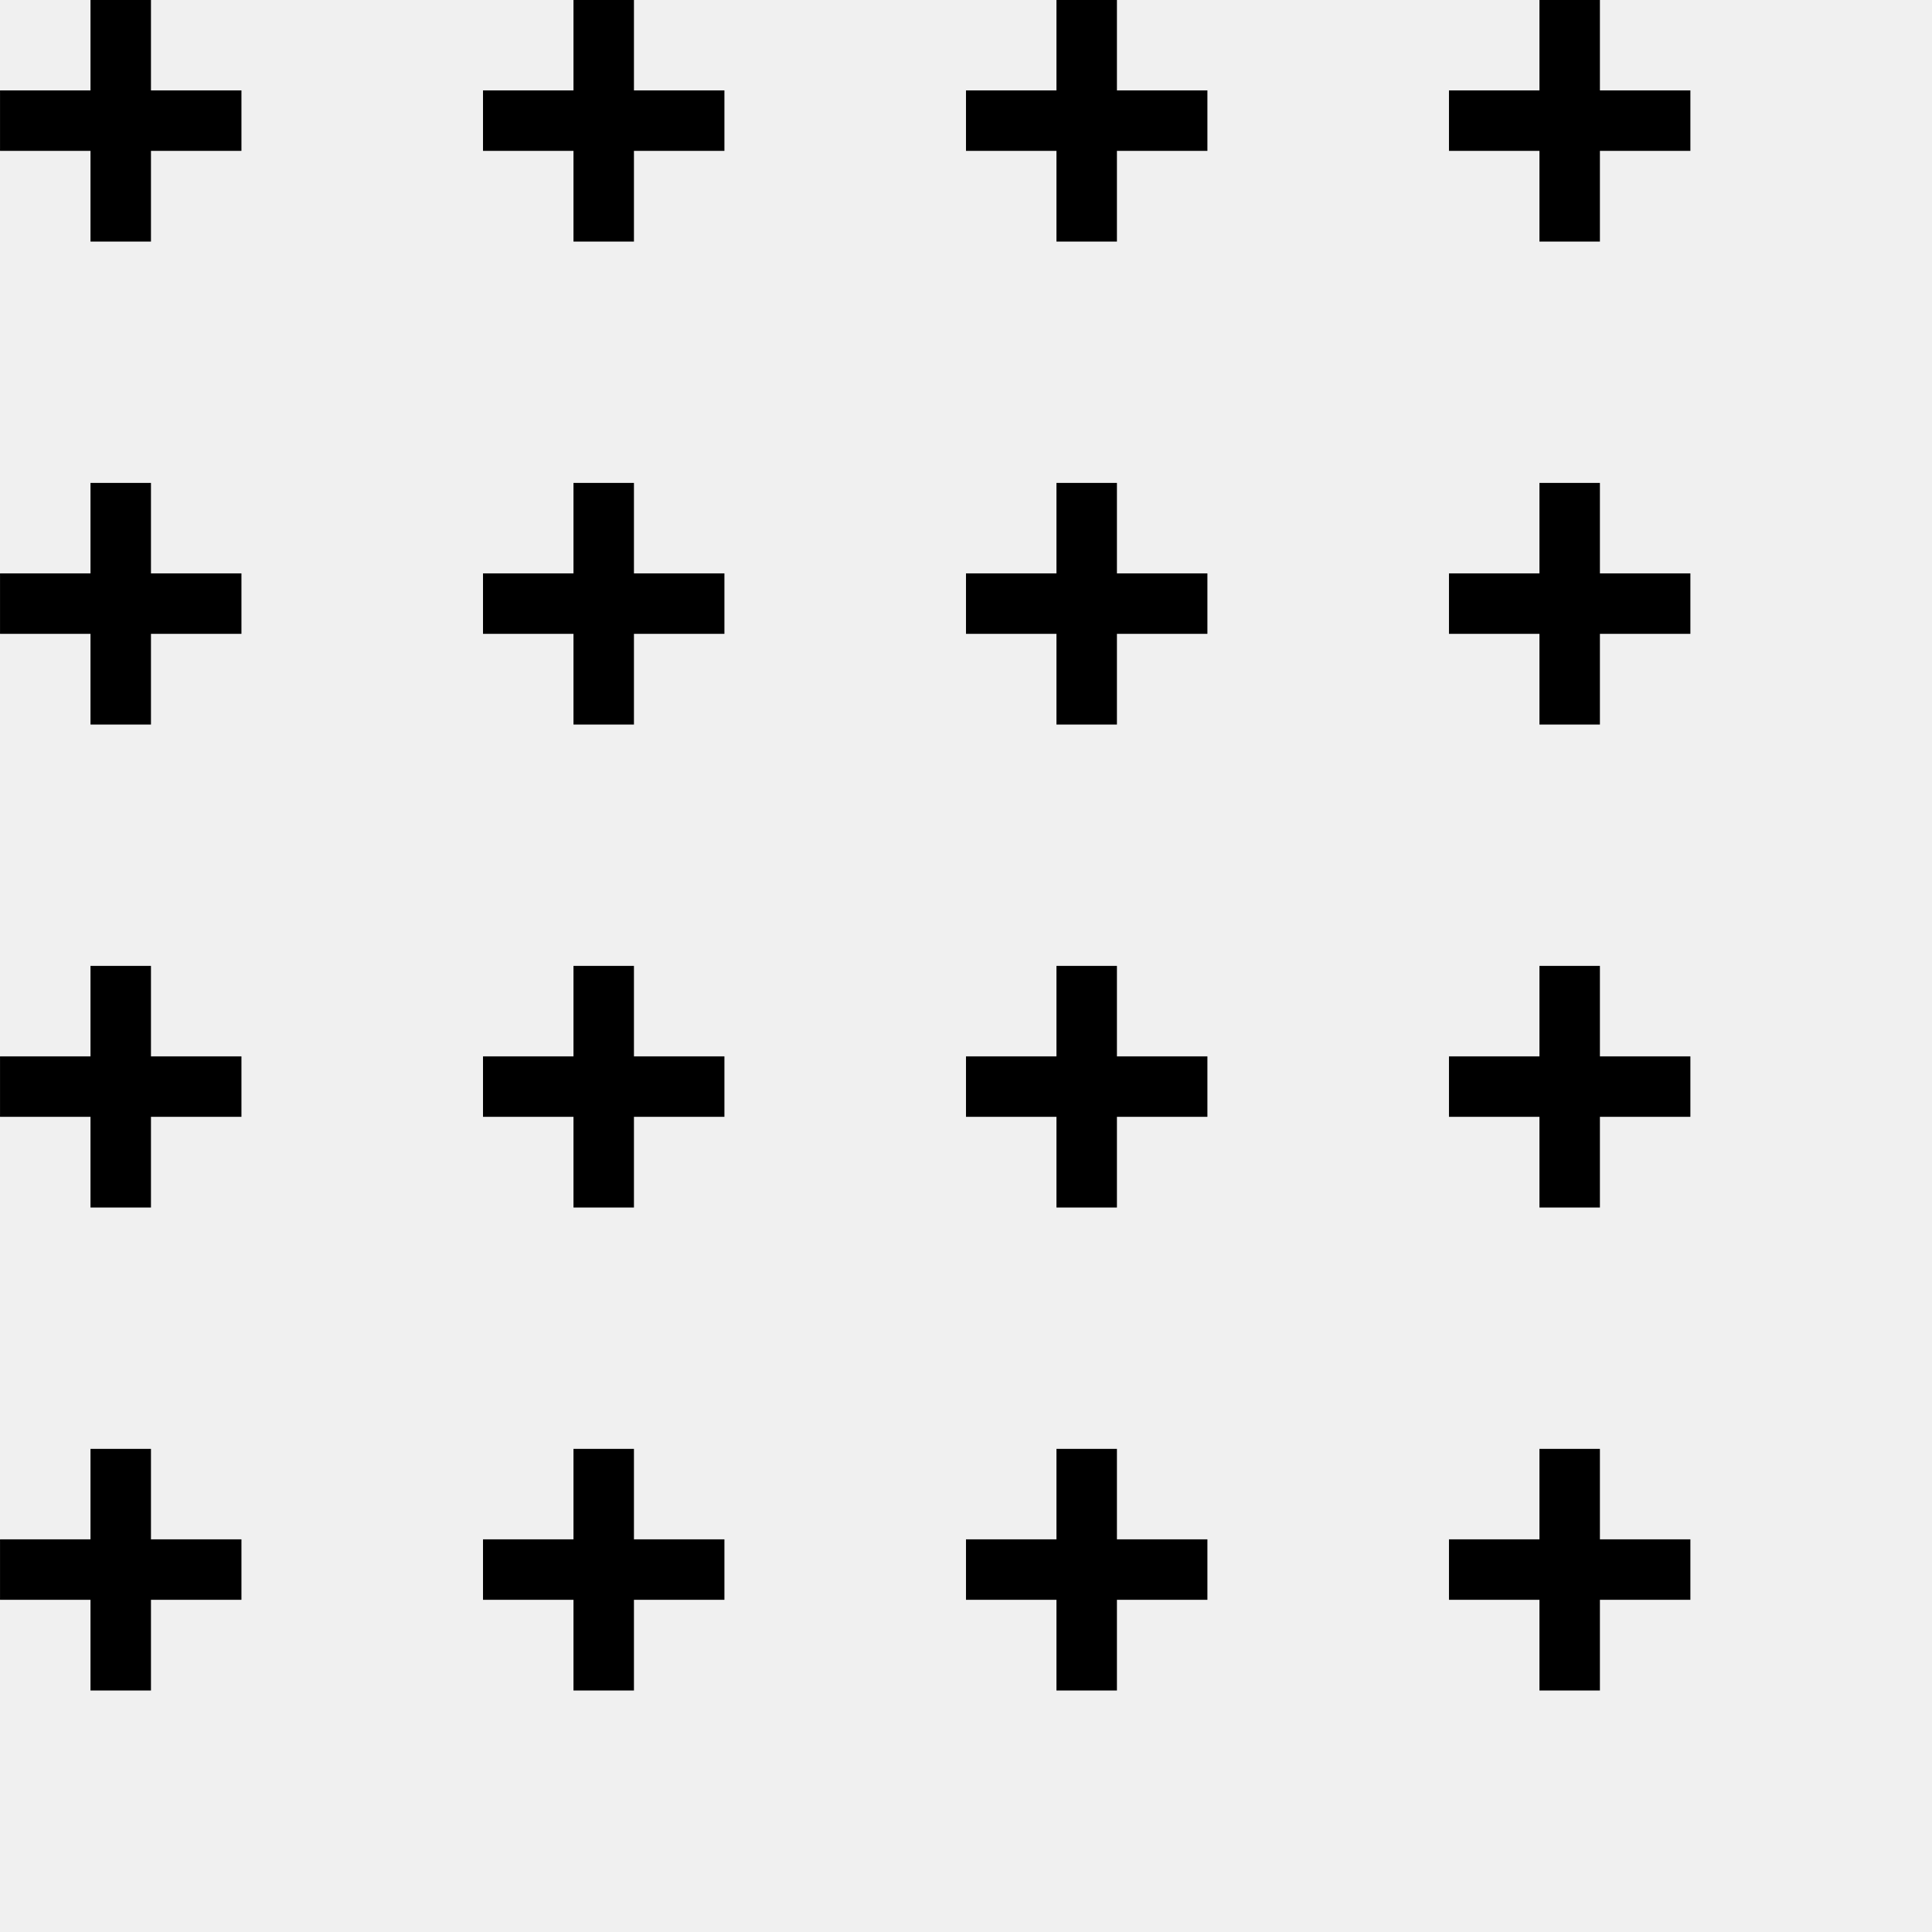
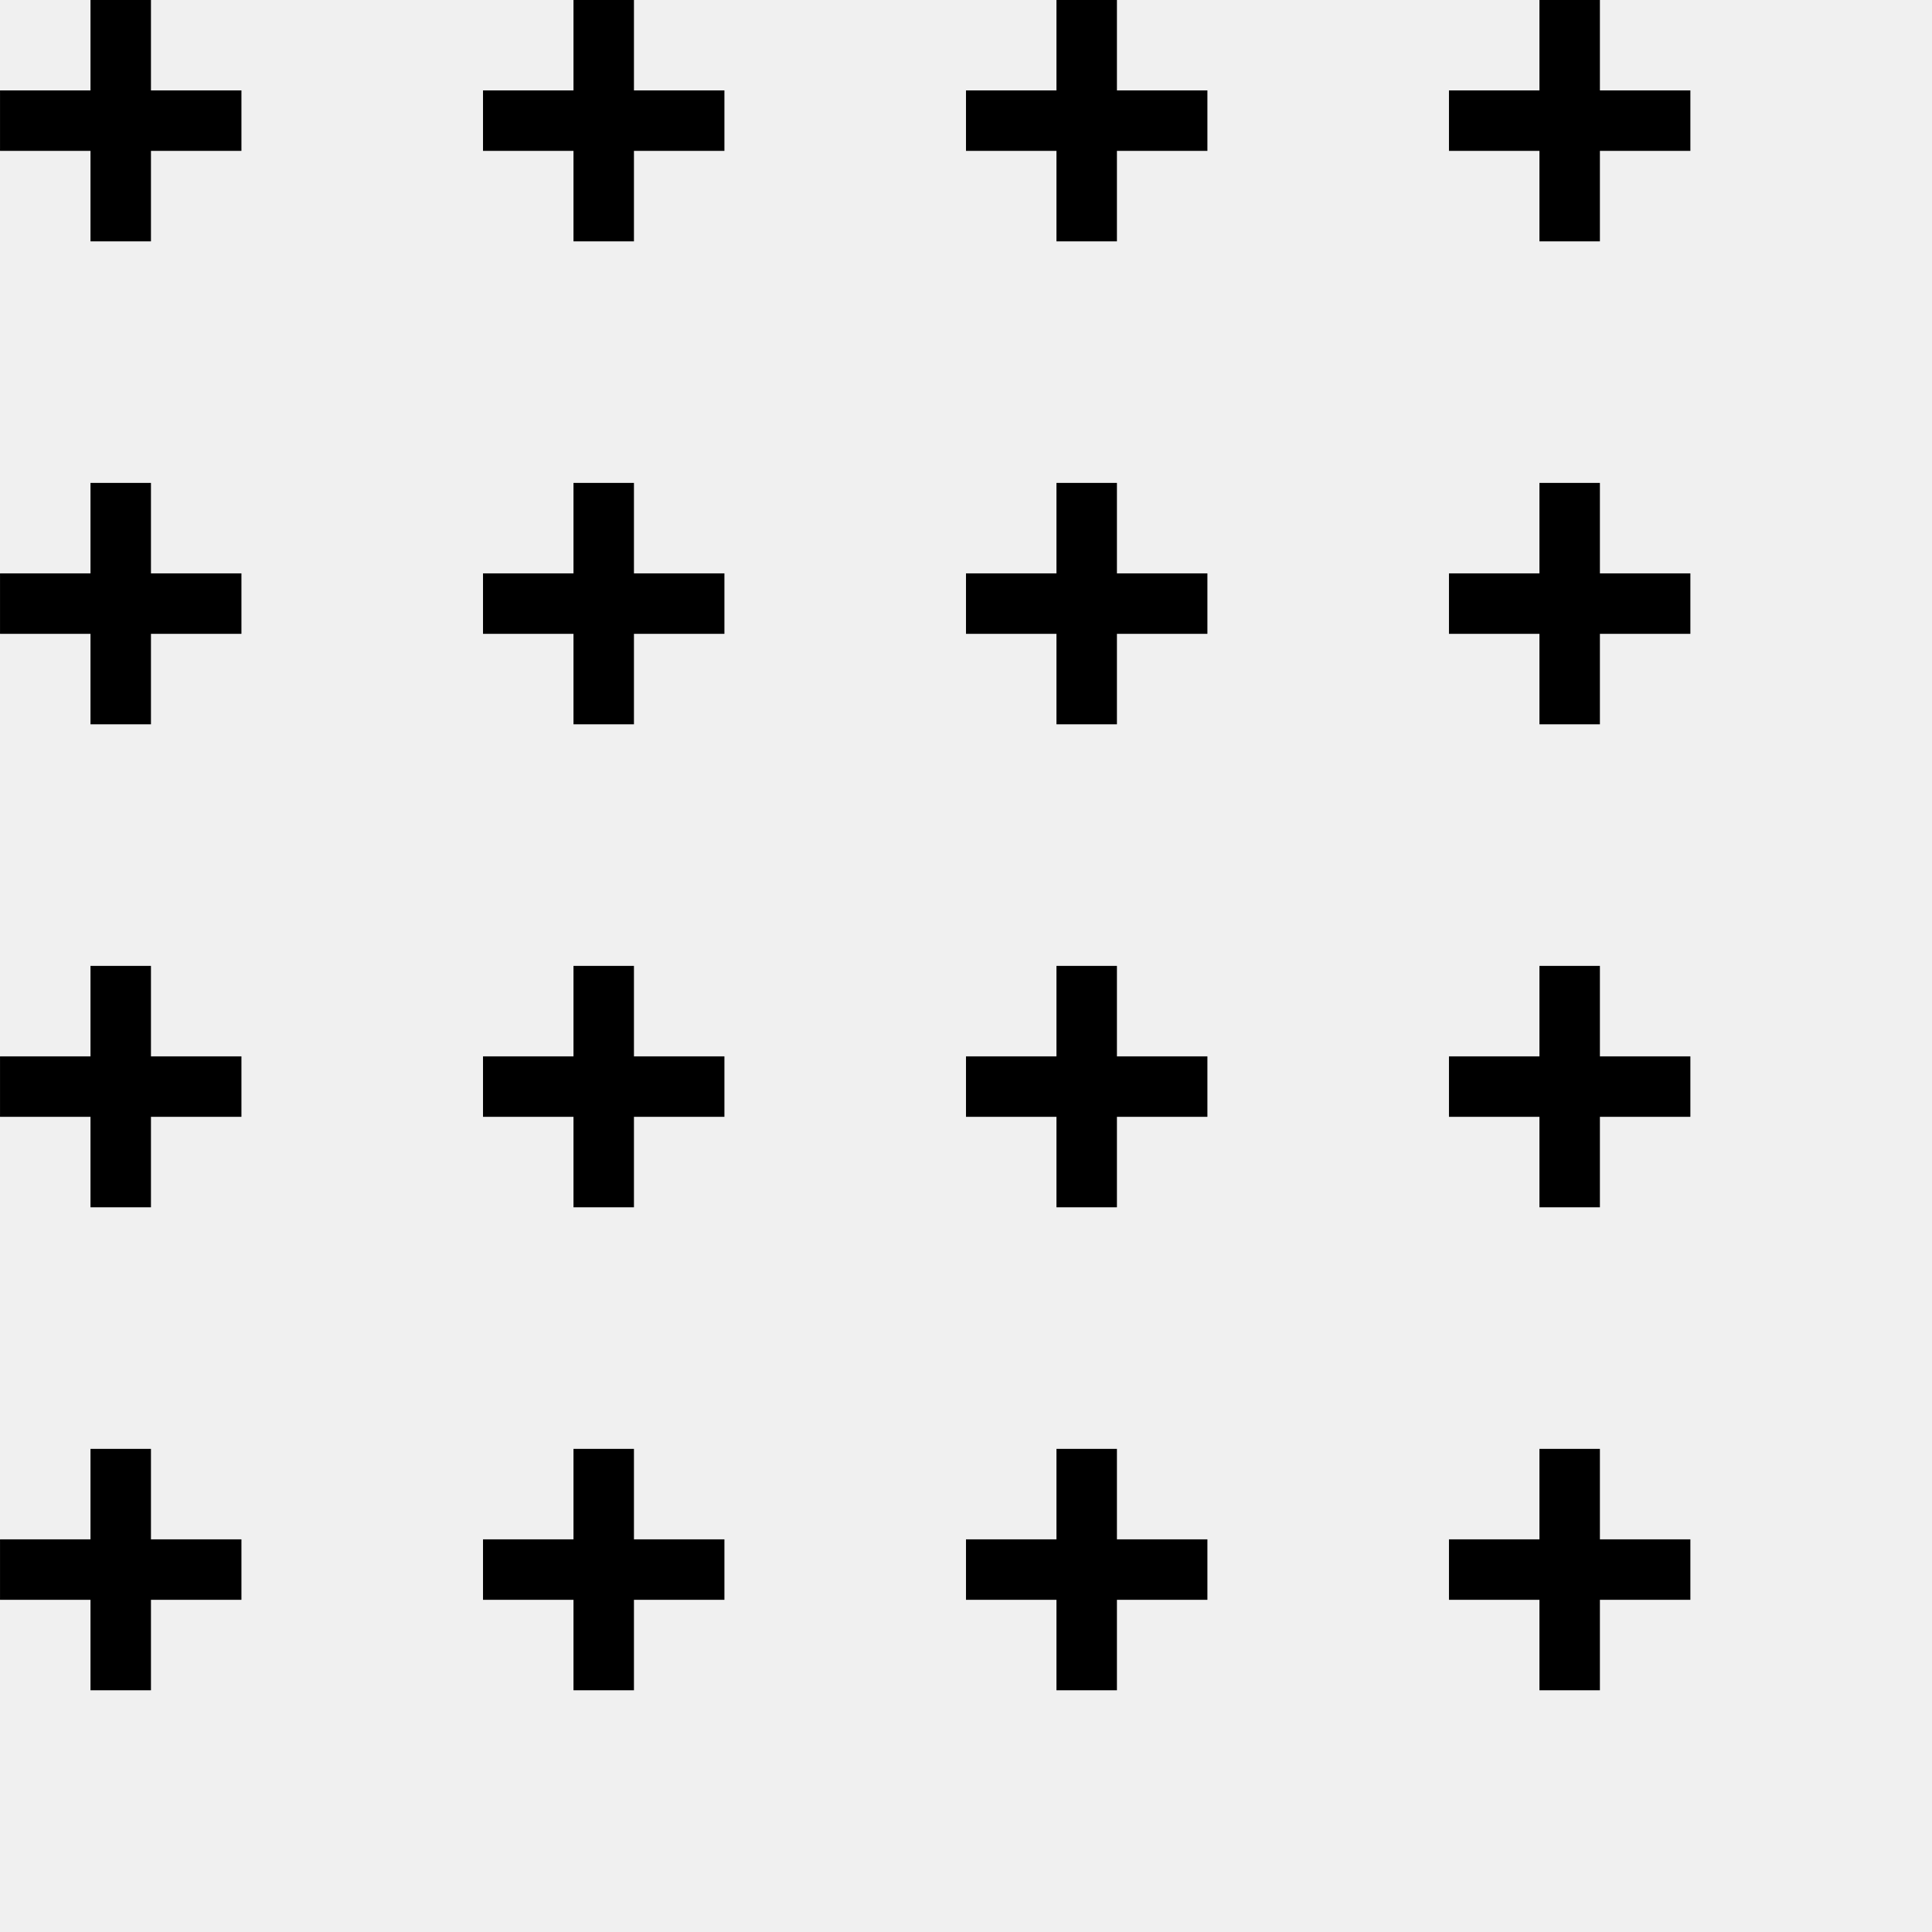
- <svg xmlns="http://www.w3.org/2000/svg" width="32" height="32" viewBox="0 0 8.467 8.467" version="1.1" id="svg8">
+ <svg xmlns="http://www.w3.org/2000/svg" id="svg8" width="32" height="32" version="1.1" viewBox="0 0 8.467 8.467">
  <defs id="defs2">
-     <clipPath id="clipPath">
-       <rect x="0" y="0" width="256" height="256" id="rect19019" />
-     </clipPath>
-     <g fill="#ffffff" transform="matrix(0.125,0,0,0.125,-1.25,-1.125)" id="gSjwwvfjjbhu" style="">
-       <g id="g19024">
-         <path d="m 16,8.5 -0.585,2.308 -1.516,2.091 -2.091,1.516 L 9.5,15 7.192,14.415 5.101,12.899 3.585,10.808 3,8.5 3.511,6.192 4.904,4.101 6.97,2.585 9.5,2 l 2.53,0.585 2.066,1.516 1.393,2.091 z" id="path19022" />
-       </g>
+     <g id="gSjwwvfjjbhu" transform="matrix(.125 0 0 .125 -1.25 -1.125)" fill="#fff" style="" />
+   </defs>
+   <g id="layer1" fill="none" stroke="#000" stroke-width=".265px">
+     <g id="g31793" transform="translate(-3.5719 -1.0583)">
+       <path id="path31752" d="m4.101 1.058v1.058" />
+       <path id="path31756" d="m4.63 1.587h-1.058" />
    </g>
-   </defs>
-   <g id="layer1">
-     <g id="g31793" transform="translate(-3.571875,-1.058333)">
-       <path style="fill:none;stroke:#000000;stroke-width:0.265px;stroke-linecap:butt;stroke-linejoin:miter;stroke-opacity:1" d="M 4.101,1.058 V 2.117" id="path31752" />
-       <path style="fill:none;stroke:#000000;stroke-width:0.265px;stroke-linecap:butt;stroke-linejoin:miter;stroke-opacity:1" d="M 4.63,1.587 H 3.572" id="path31756" />
+     <g id="g31799" transform="translate(-1.4552 -1.0583)">
+       <path id="path31795" d="m4.101 1.058v1.058" />
+       <path id="path31797" d="m4.63 1.587h-1.058" />
    </g>
-     <g id="g31799" transform="translate(-1.455208,-1.058333)">
-       <path style="fill:none;stroke:#000000;stroke-width:0.265px;stroke-linecap:butt;stroke-linejoin:miter;stroke-opacity:1" d="M 4.101,1.058 V 2.117" id="path31795" />
-       <path style="fill:none;stroke:#000000;stroke-width:0.265px;stroke-linecap:butt;stroke-linejoin:miter;stroke-opacity:1" d="M 4.63,1.587 H 3.572" id="path31797" />
+     <g id="g31805" transform="translate(.66146 -1.0583)">
+       <path id="path31801" d="m4.101 1.058v1.058" />
+       <path id="path31803" d="m4.63 1.587h-1.058" />
    </g>
-     <g id="g31805" transform="translate(0.6614583,-1.058333)">
-       <path style="fill:none;stroke:#000000;stroke-width:0.265px;stroke-linecap:butt;stroke-linejoin:miter;stroke-opacity:1" d="M 4.101,1.058 V 2.117" id="path31801" />
-       <path style="fill:none;stroke:#000000;stroke-width:0.265px;stroke-linecap:butt;stroke-linejoin:miter;stroke-opacity:1" d="M 4.63,1.587 H 3.572" id="path31803" />
+     <g id="g31811" transform="translate(2.7781 -1.0583)">
+       <path id="path31807" d="m4.101 1.058v1.058" />
+       <path id="path31809" d="m4.63 1.587h-1.058" />
    </g>
-     <g id="g31811" transform="translate(2.778125,-1.058333)">
-       <path style="fill:none;stroke:#000000;stroke-width:0.265px;stroke-linecap:butt;stroke-linejoin:miter;stroke-opacity:1" d="M 4.101,1.058 V 2.117" id="path31807" />
-       <path style="fill:none;stroke:#000000;stroke-width:0.265px;stroke-linecap:butt;stroke-linejoin:miter;stroke-opacity:1" d="M 4.63,1.587 H 3.572" id="path31809" />
+     <g id="g31817" transform="translate(-3.5719 1.0583)">
+       <path id="path31813" d="m4.101 1.058v1.058" />
+       <path id="path31815" d="m4.63 1.587h-1.058" />
    </g>
-     <g id="g31817" transform="translate(-3.571875,1.058333)">
-       <path style="fill:none;stroke:#000000;stroke-width:0.265px;stroke-linecap:butt;stroke-linejoin:miter;stroke-opacity:1" d="M 4.101,1.058 V 2.117" id="path31813" />
-       <path style="fill:none;stroke:#000000;stroke-width:0.265px;stroke-linecap:butt;stroke-linejoin:miter;stroke-opacity:1" d="M 4.63,1.587 H 3.572" id="path31815" />
+     <g id="g31823" transform="translate(-1.4552 1.0583)">
+       <path id="path31819" d="m4.101 1.058v1.058" />
+       <path id="path31821" d="m4.63 1.587h-1.058" />
    </g>
-     <g id="g31823" transform="translate(-1.455208,1.058333)">
-       <path style="fill:none;stroke:#000000;stroke-width:0.265px;stroke-linecap:butt;stroke-linejoin:miter;stroke-opacity:1" d="M 4.101,1.058 V 2.117" id="path31819" />
-       <path style="fill:none;stroke:#000000;stroke-width:0.265px;stroke-linecap:butt;stroke-linejoin:miter;stroke-opacity:1" d="M 4.63,1.587 H 3.572" id="path31821" />
+     <g id="g31829" transform="translate(.66146 1.0583)">
+       <path id="path31825" d="m4.101 1.058v1.058" />
+       <path id="path31827" d="m4.63 1.587h-1.058" />
    </g>
-     <g id="g31829" transform="translate(0.6614583,1.058333)">
-       <path style="fill:none;stroke:#000000;stroke-width:0.265px;stroke-linecap:butt;stroke-linejoin:miter;stroke-opacity:1" d="M 4.101,1.058 V 2.117" id="path31825" />
-       <path style="fill:none;stroke:#000000;stroke-width:0.265px;stroke-linecap:butt;stroke-linejoin:miter;stroke-opacity:1" d="M 4.63,1.587 H 3.572" id="path31827" />
+     <g id="g31835" transform="translate(2.7781 1.0583)">
+       <path id="path31831" d="m4.101 1.058v1.058" />
+       <path id="path31833" d="m4.63 1.587h-1.058" />
    </g>
-     <g id="g31835" transform="translate(2.778125,1.058333)">
-       <path style="fill:none;stroke:#000000;stroke-width:0.265px;stroke-linecap:butt;stroke-linejoin:miter;stroke-opacity:1" d="M 4.101,1.058 V 2.117" id="path31831" />
-       <path style="fill:none;stroke:#000000;stroke-width:0.265px;stroke-linecap:butt;stroke-linejoin:miter;stroke-opacity:1" d="M 4.63,1.587 H 3.572" id="path31833" />
+     <g id="g31841" transform="translate(-3.5719 3.175)">
+       <path id="path31837" d="m4.101 1.058v1.058" />
+       <path id="path31839" d="m4.63 1.587h-1.058" />
    </g>
-     <g id="g31841" transform="translate(-3.571875,3.175)">
-       <path style="fill:none;stroke:#000000;stroke-width:0.265px;stroke-linecap:butt;stroke-linejoin:miter;stroke-opacity:1" d="M 4.101,1.058 V 2.117" id="path31837" />
-       <path style="fill:none;stroke:#000000;stroke-width:0.265px;stroke-linecap:butt;stroke-linejoin:miter;stroke-opacity:1" d="M 4.63,1.587 H 3.572" id="path31839" />
+     <g id="g31847" transform="translate(-1.4552 3.175)">
+       <path id="path31843" d="m4.101 1.058v1.058" />
+       <path id="path31845" d="m4.63 1.587h-1.058" />
    </g>
-     <g id="g31847" transform="translate(-1.455208,3.175)">
-       <path style="fill:none;stroke:#000000;stroke-width:0.265px;stroke-linecap:butt;stroke-linejoin:miter;stroke-opacity:1" d="M 4.101,1.058 V 2.117" id="path31843" />
-       <path style="fill:none;stroke:#000000;stroke-width:0.265px;stroke-linecap:butt;stroke-linejoin:miter;stroke-opacity:1" d="M 4.63,1.587 H 3.572" id="path31845" />
+     <g id="g31853" transform="translate(.66146 3.175)">
+       <path id="path31849" d="m4.101 1.058v1.058" />
+       <path id="path31851" d="m4.63 1.587h-1.058" />
    </g>
-     <g id="g31853" transform="translate(0.6614583,3.175)">
-       <path style="fill:none;stroke:#000000;stroke-width:0.265px;stroke-linecap:butt;stroke-linejoin:miter;stroke-opacity:1" d="M 4.101,1.058 V 2.117" id="path31849" />
-       <path style="fill:none;stroke:#000000;stroke-width:0.265px;stroke-linecap:butt;stroke-linejoin:miter;stroke-opacity:1" d="M 4.63,1.587 H 3.572" id="path31851" />
+     <g id="g31859" transform="translate(2.7781 3.175)">
+       <path id="path31855" d="m4.101 1.058v1.058" />
+       <path id="path31857" d="m4.63 1.587h-1.058" />
    </g>
-     <g id="g31859" transform="translate(2.778125,3.175)">
-       <path style="fill:none;stroke:#000000;stroke-width:0.265px;stroke-linecap:butt;stroke-linejoin:miter;stroke-opacity:1" d="M 4.101,1.058 V 2.117" id="path31855" />
-       <path style="fill:none;stroke:#000000;stroke-width:0.265px;stroke-linecap:butt;stroke-linejoin:miter;stroke-opacity:1" d="M 4.63,1.587 H 3.572" id="path31857" />
+     <g id="g31865" transform="translate(-3.5719 5.2917)">
+       <path id="path31861" d="m4.101 1.058v1.058" />
+       <path id="path31863" d="m4.63 1.587h-1.058" />
    </g>
-     <g id="g31865" transform="translate(-3.571875,5.291667)">
-       <path style="fill:none;stroke:#000000;stroke-width:0.265px;stroke-linecap:butt;stroke-linejoin:miter;stroke-opacity:1" d="M 4.101,1.058 V 2.117" id="path31861" />
-       <path style="fill:none;stroke:#000000;stroke-width:0.265px;stroke-linecap:butt;stroke-linejoin:miter;stroke-opacity:1" d="M 4.63,1.587 H 3.572" id="path31863" />
+     <g id="g31871" transform="translate(-1.4552 5.2917)">
+       <path id="path31867" d="m4.101 1.058v1.058" />
+       <path id="path31869" d="m4.63 1.587h-1.058" />
    </g>
-     <g id="g31871" transform="translate(-1.455208,5.291667)">
-       <path style="fill:none;stroke:#000000;stroke-width:0.265px;stroke-linecap:butt;stroke-linejoin:miter;stroke-opacity:1" d="M 4.101,1.058 V 2.117" id="path31867" />
-       <path style="fill:none;stroke:#000000;stroke-width:0.265px;stroke-linecap:butt;stroke-linejoin:miter;stroke-opacity:1" d="M 4.63,1.587 H 3.572" id="path31869" />
+     <g id="g31877" transform="translate(.66146 5.2917)">
+       <path id="path31873" d="m4.101 1.058v1.058" />
+       <path id="path31875" d="m4.63 1.587h-1.058" />
    </g>
-     <g id="g31877" transform="translate(0.6614583,5.291667)">
-       <path style="fill:none;stroke:#000000;stroke-width:0.265px;stroke-linecap:butt;stroke-linejoin:miter;stroke-opacity:1" d="M 4.101,1.058 V 2.117" id="path31873" />
-       <path style="fill:none;stroke:#000000;stroke-width:0.265px;stroke-linecap:butt;stroke-linejoin:miter;stroke-opacity:1" d="M 4.63,1.587 H 3.572" id="path31875" />
-     </g>
-     <g id="g31883" transform="translate(2.778125,5.291667)">
-       <path style="fill:none;stroke:#000000;stroke-width:0.265px;stroke-linecap:butt;stroke-linejoin:miter;stroke-opacity:1" d="M 4.101,1.058 V 2.117" id="path31879" />
-       <path style="fill:none;stroke:#000000;stroke-width:0.265px;stroke-linecap:butt;stroke-linejoin:miter;stroke-opacity:1" d="M 4.63,1.587 H 3.572" id="path31881" />
+     <g id="g31883" transform="translate(2.7781 5.2917)">
+       <path id="path31879" d="m4.101 1.058v1.058" />
+       <path id="path31881" d="m4.63 1.587h-1.058" />
    </g>
  </g>
-   <g id="layer2" style="display:inline" />
</svg>
